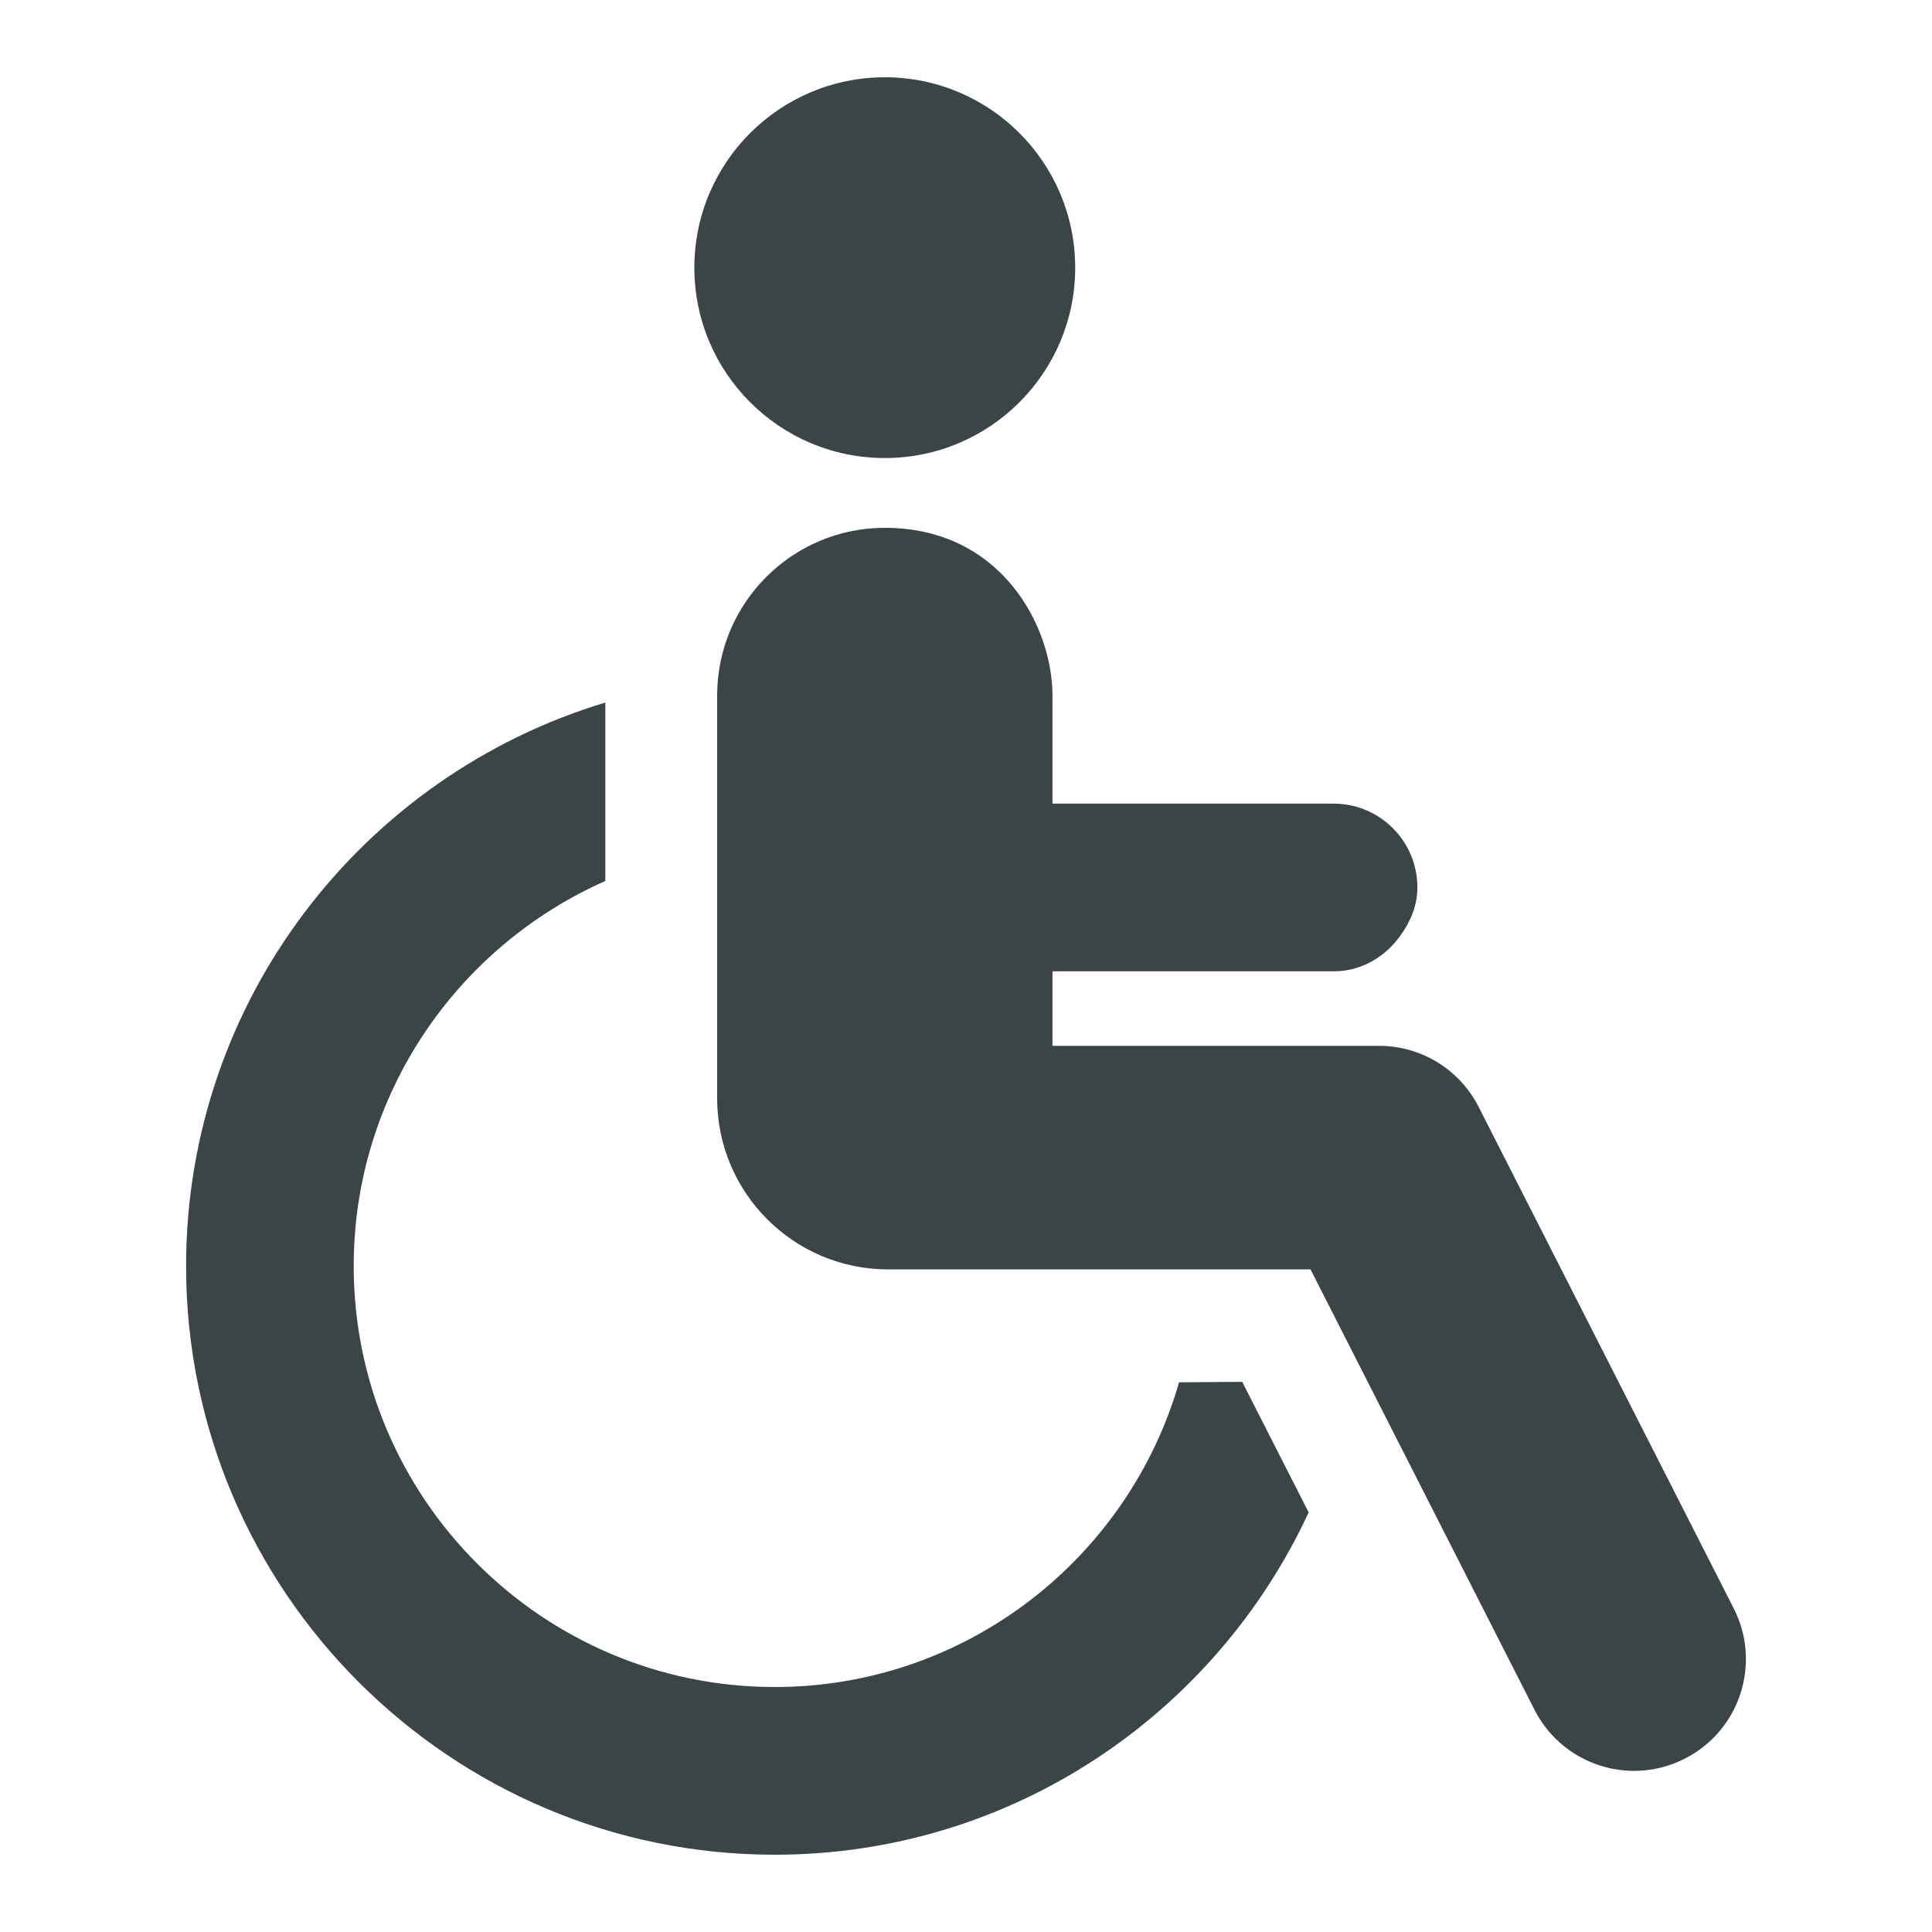
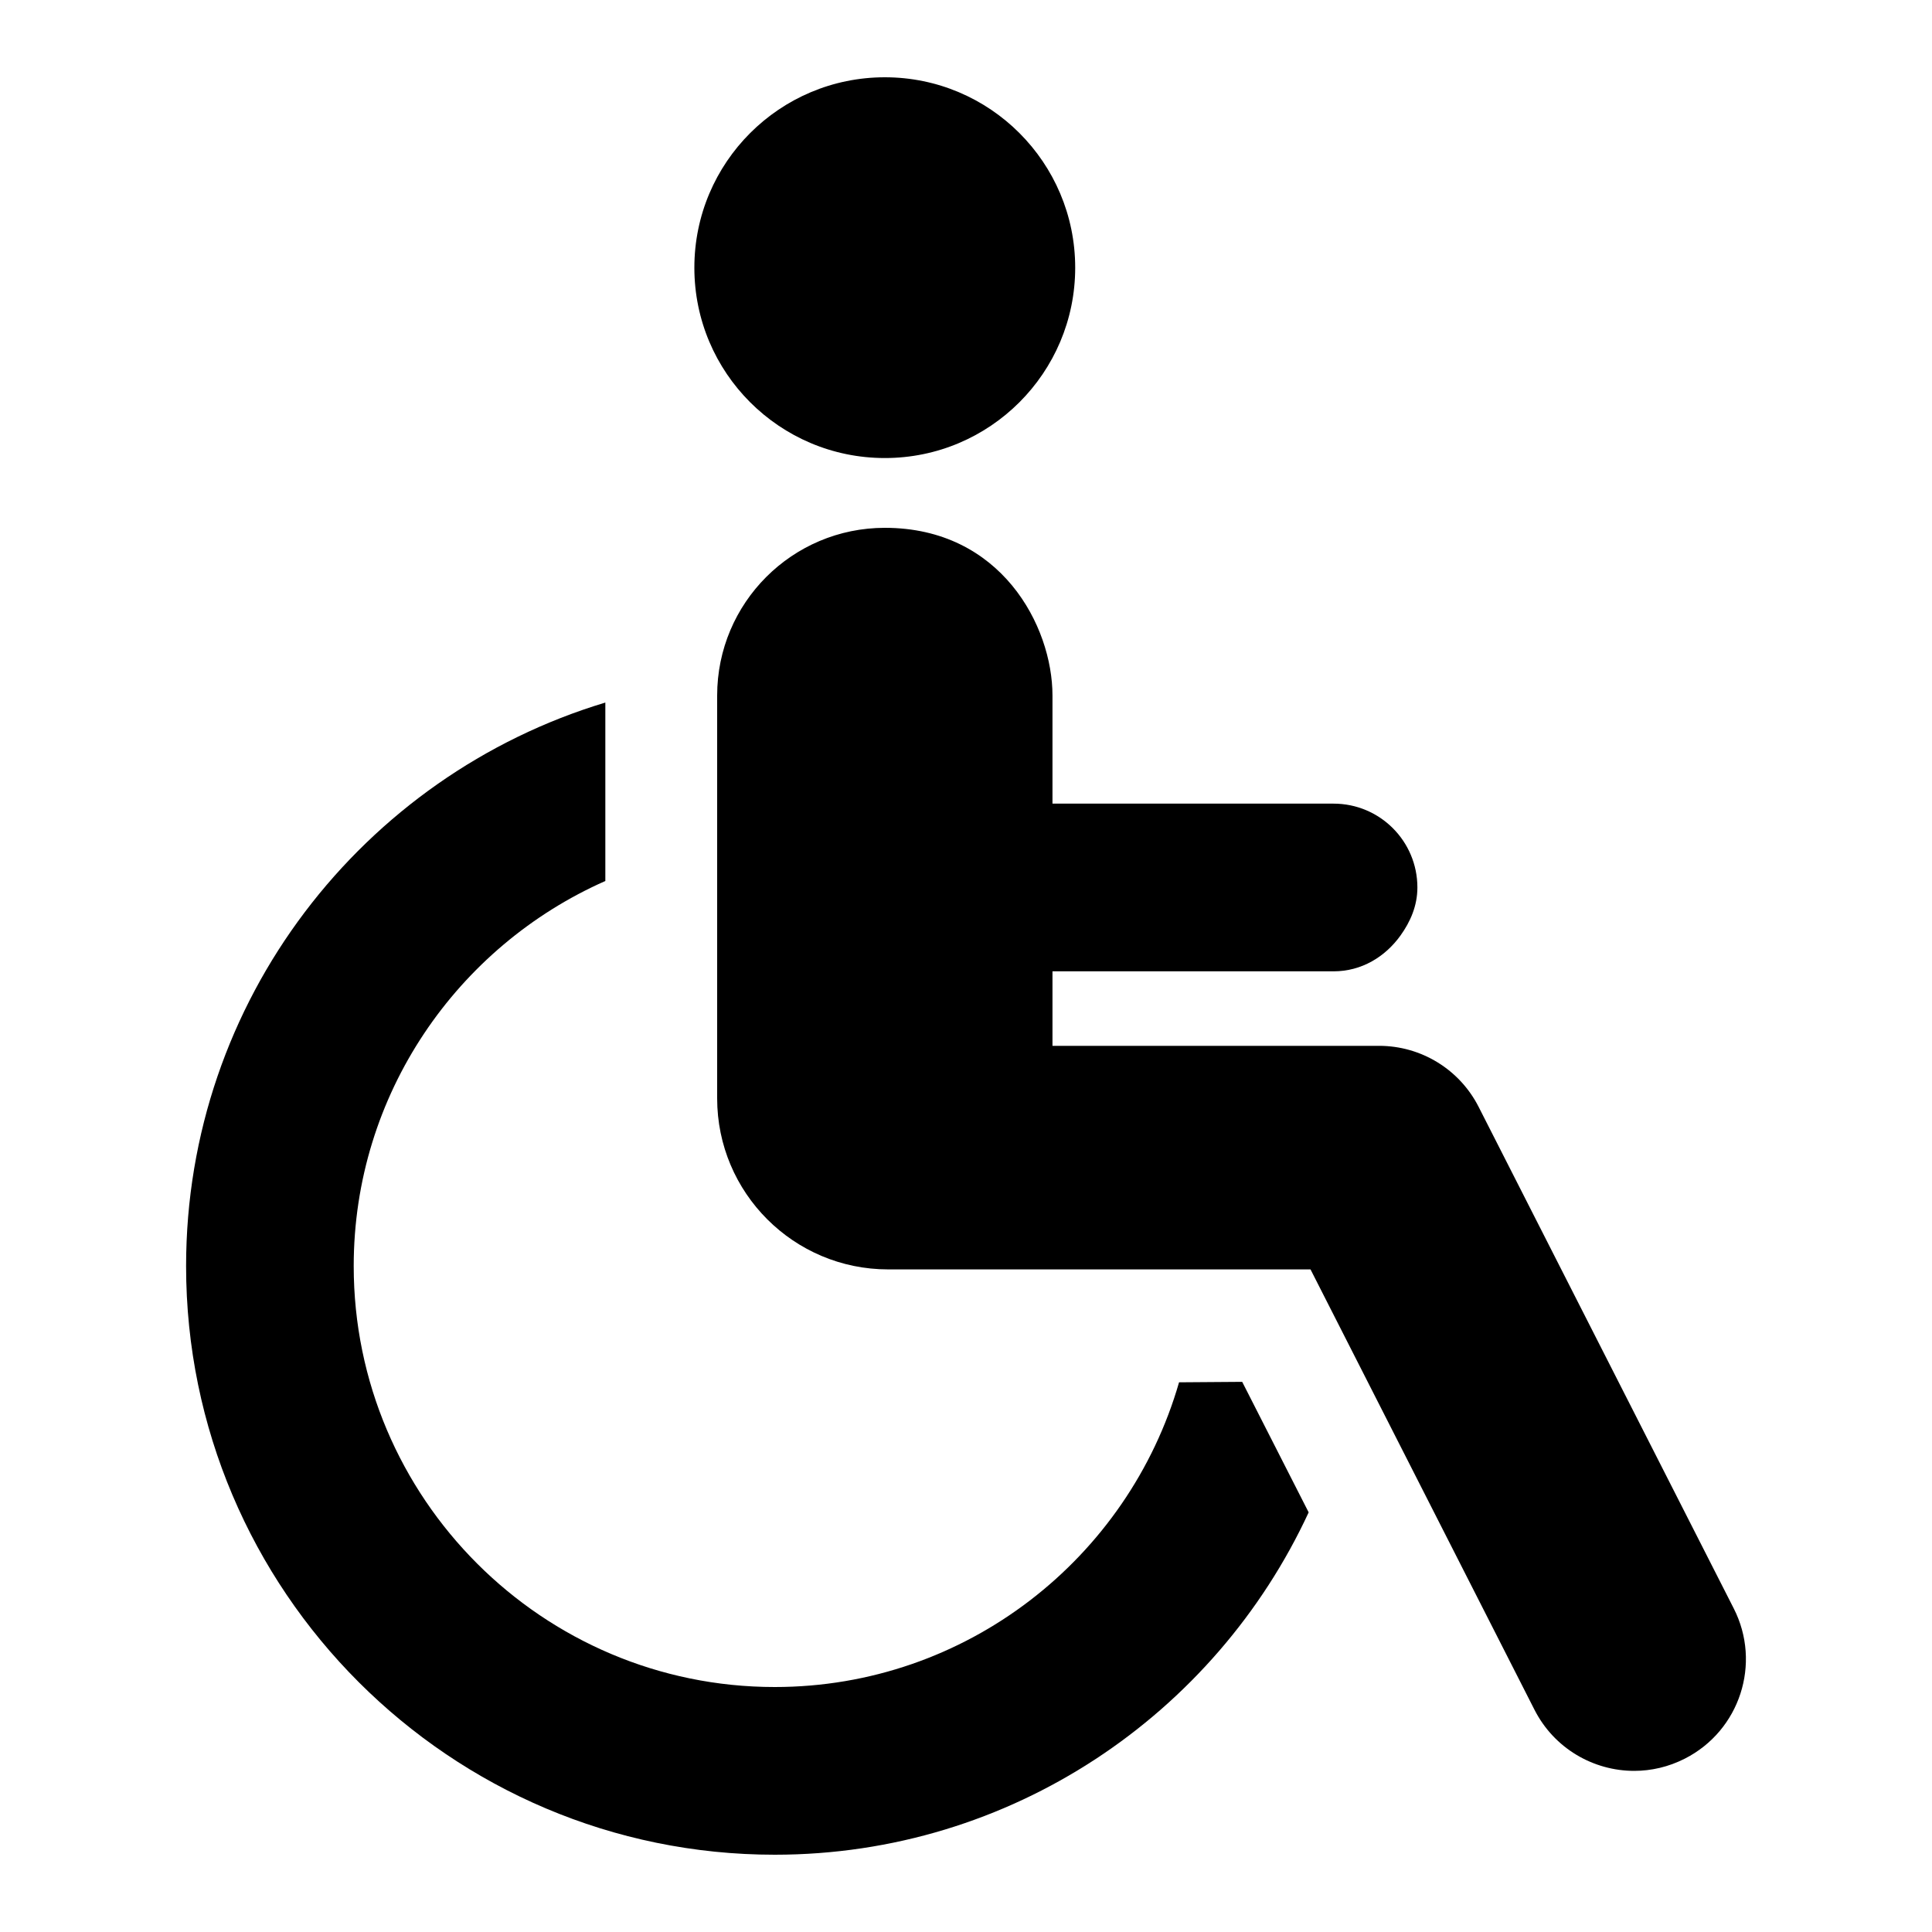
- <svg xmlns="http://www.w3.org/2000/svg" width="25" height="25" viewBox="0 0 25 25" fill="none">
-   <path d="M11.45 5.927C12.809 5.927 13.913 4.824 13.913 3.464C13.913 2.103 12.809 1 11.45 1C10.089 1 8.985 2.103 8.985 3.464C8.985 4.824 10.089 5.927 11.45 5.927Z" fill="#3B4446" />
-   <path d="M15.257 17.887C14.602 20.161 12.506 21.83 10.025 21.83C7.021 21.83 4.577 19.387 4.577 16.383C4.577 14.159 5.919 12.246 7.833 11.4V9.091C4.698 10.035 2.408 12.945 2.408 16.383C2.408 20.583 5.825 24 10.025 24C13.086 24 15.725 22.181 16.934 19.57L16.074 17.881C15.833 17.883 15.553 17.885 15.257 17.887Z" fill="#3B4446" />
-   <path d="M22.434 20.812L19.134 14.324C18.888 13.839 18.39 13.533 17.845 13.533H13.619V12.569H17.256C17.62 12.569 17.925 12.38 18.122 12.106C18.25 11.928 18.341 11.721 18.341 11.484C18.341 10.885 17.856 10.399 17.256 10.399H15.065H13.619V9C13.619 8.101 12.952 6.83 11.45 6.83C10.251 6.83 9.28 7.802 9.28 9V14.213C9.28 15.435 10.271 16.426 11.493 16.426H15.47H16.958L19.856 22.124C20.111 22.625 20.619 22.915 21.146 22.915C21.367 22.915 21.591 22.864 21.801 22.757C22.514 22.395 22.797 21.524 22.434 20.812Z" fill="#3B4446" />
+ <svg xmlns="http://www.w3.org/2000/svg" width="25" height="25" viewBox="0 0 25 25" stroke="none" fill="current">
+   <path d="M11.45 5.927C12.809 5.927 13.913 4.824 13.913 3.464C13.913 2.103 12.809 1 11.45 1C10.089 1 8.985 2.103 8.985 3.464C8.985 4.824 10.089 5.927 11.45 5.927Z" fill="current" />
+   <path d="M15.257 17.887C14.602 20.161 12.506 21.83 10.025 21.83C7.021 21.83 4.577 19.387 4.577 16.383C4.577 14.159 5.919 12.246 7.833 11.4V9.091C4.698 10.035 2.408 12.945 2.408 16.383C2.408 20.583 5.825 24 10.025 24C13.086 24 15.725 22.181 16.934 19.57L16.074 17.881C15.833 17.883 15.553 17.885 15.257 17.887Z" stroke="none" fill="current" />
+   <path d="M22.434 20.812L19.134 14.324C18.888 13.839 18.39 13.533 17.845 13.533H13.619V12.569H17.256C17.62 12.569 17.925 12.38 18.122 12.106C18.25 11.928 18.341 11.721 18.341 11.484C18.341 10.885 17.856 10.399 17.256 10.399H15.065H13.619V9C13.619 8.101 12.952 6.83 11.45 6.83C10.251 6.83 9.28 7.802 9.28 9V14.213C9.28 15.435 10.271 16.426 11.493 16.426H15.47H16.958L19.856 22.124C20.111 22.625 20.619 22.915 21.146 22.915C21.367 22.915 21.591 22.864 21.801 22.757C22.514 22.395 22.797 21.524 22.434 20.812Z" stroke="none" fill="current" />
</svg>
